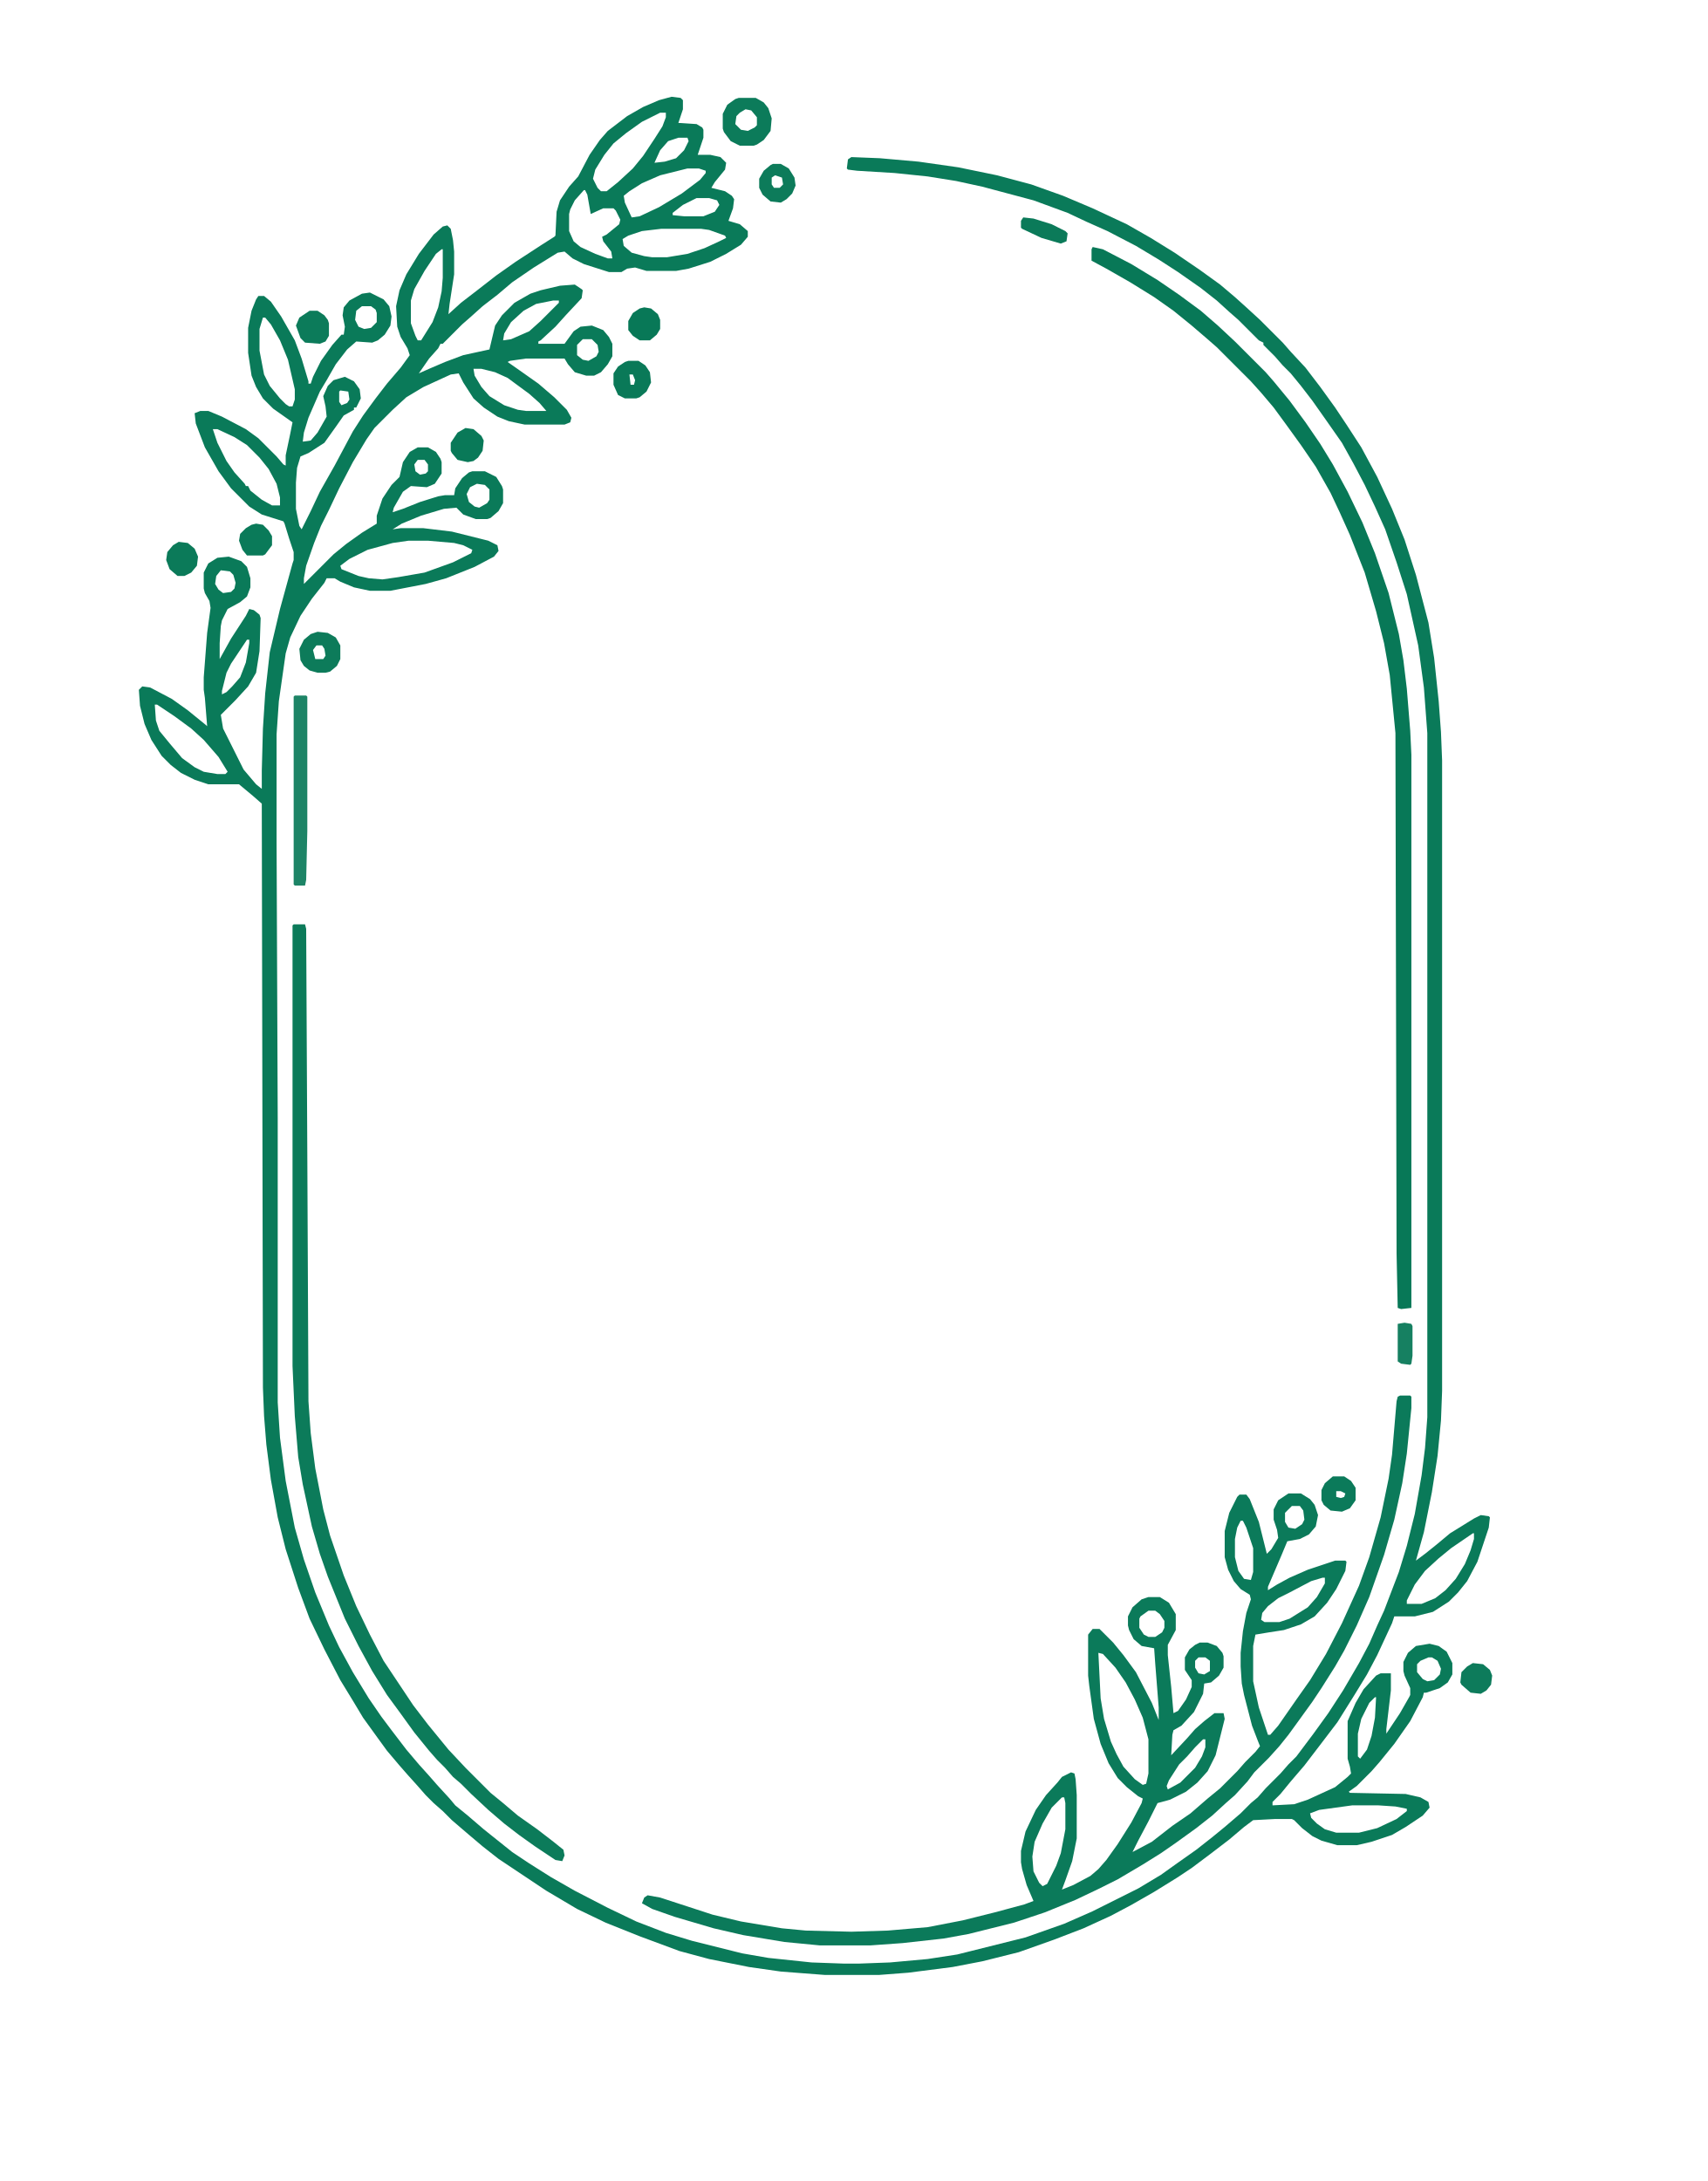
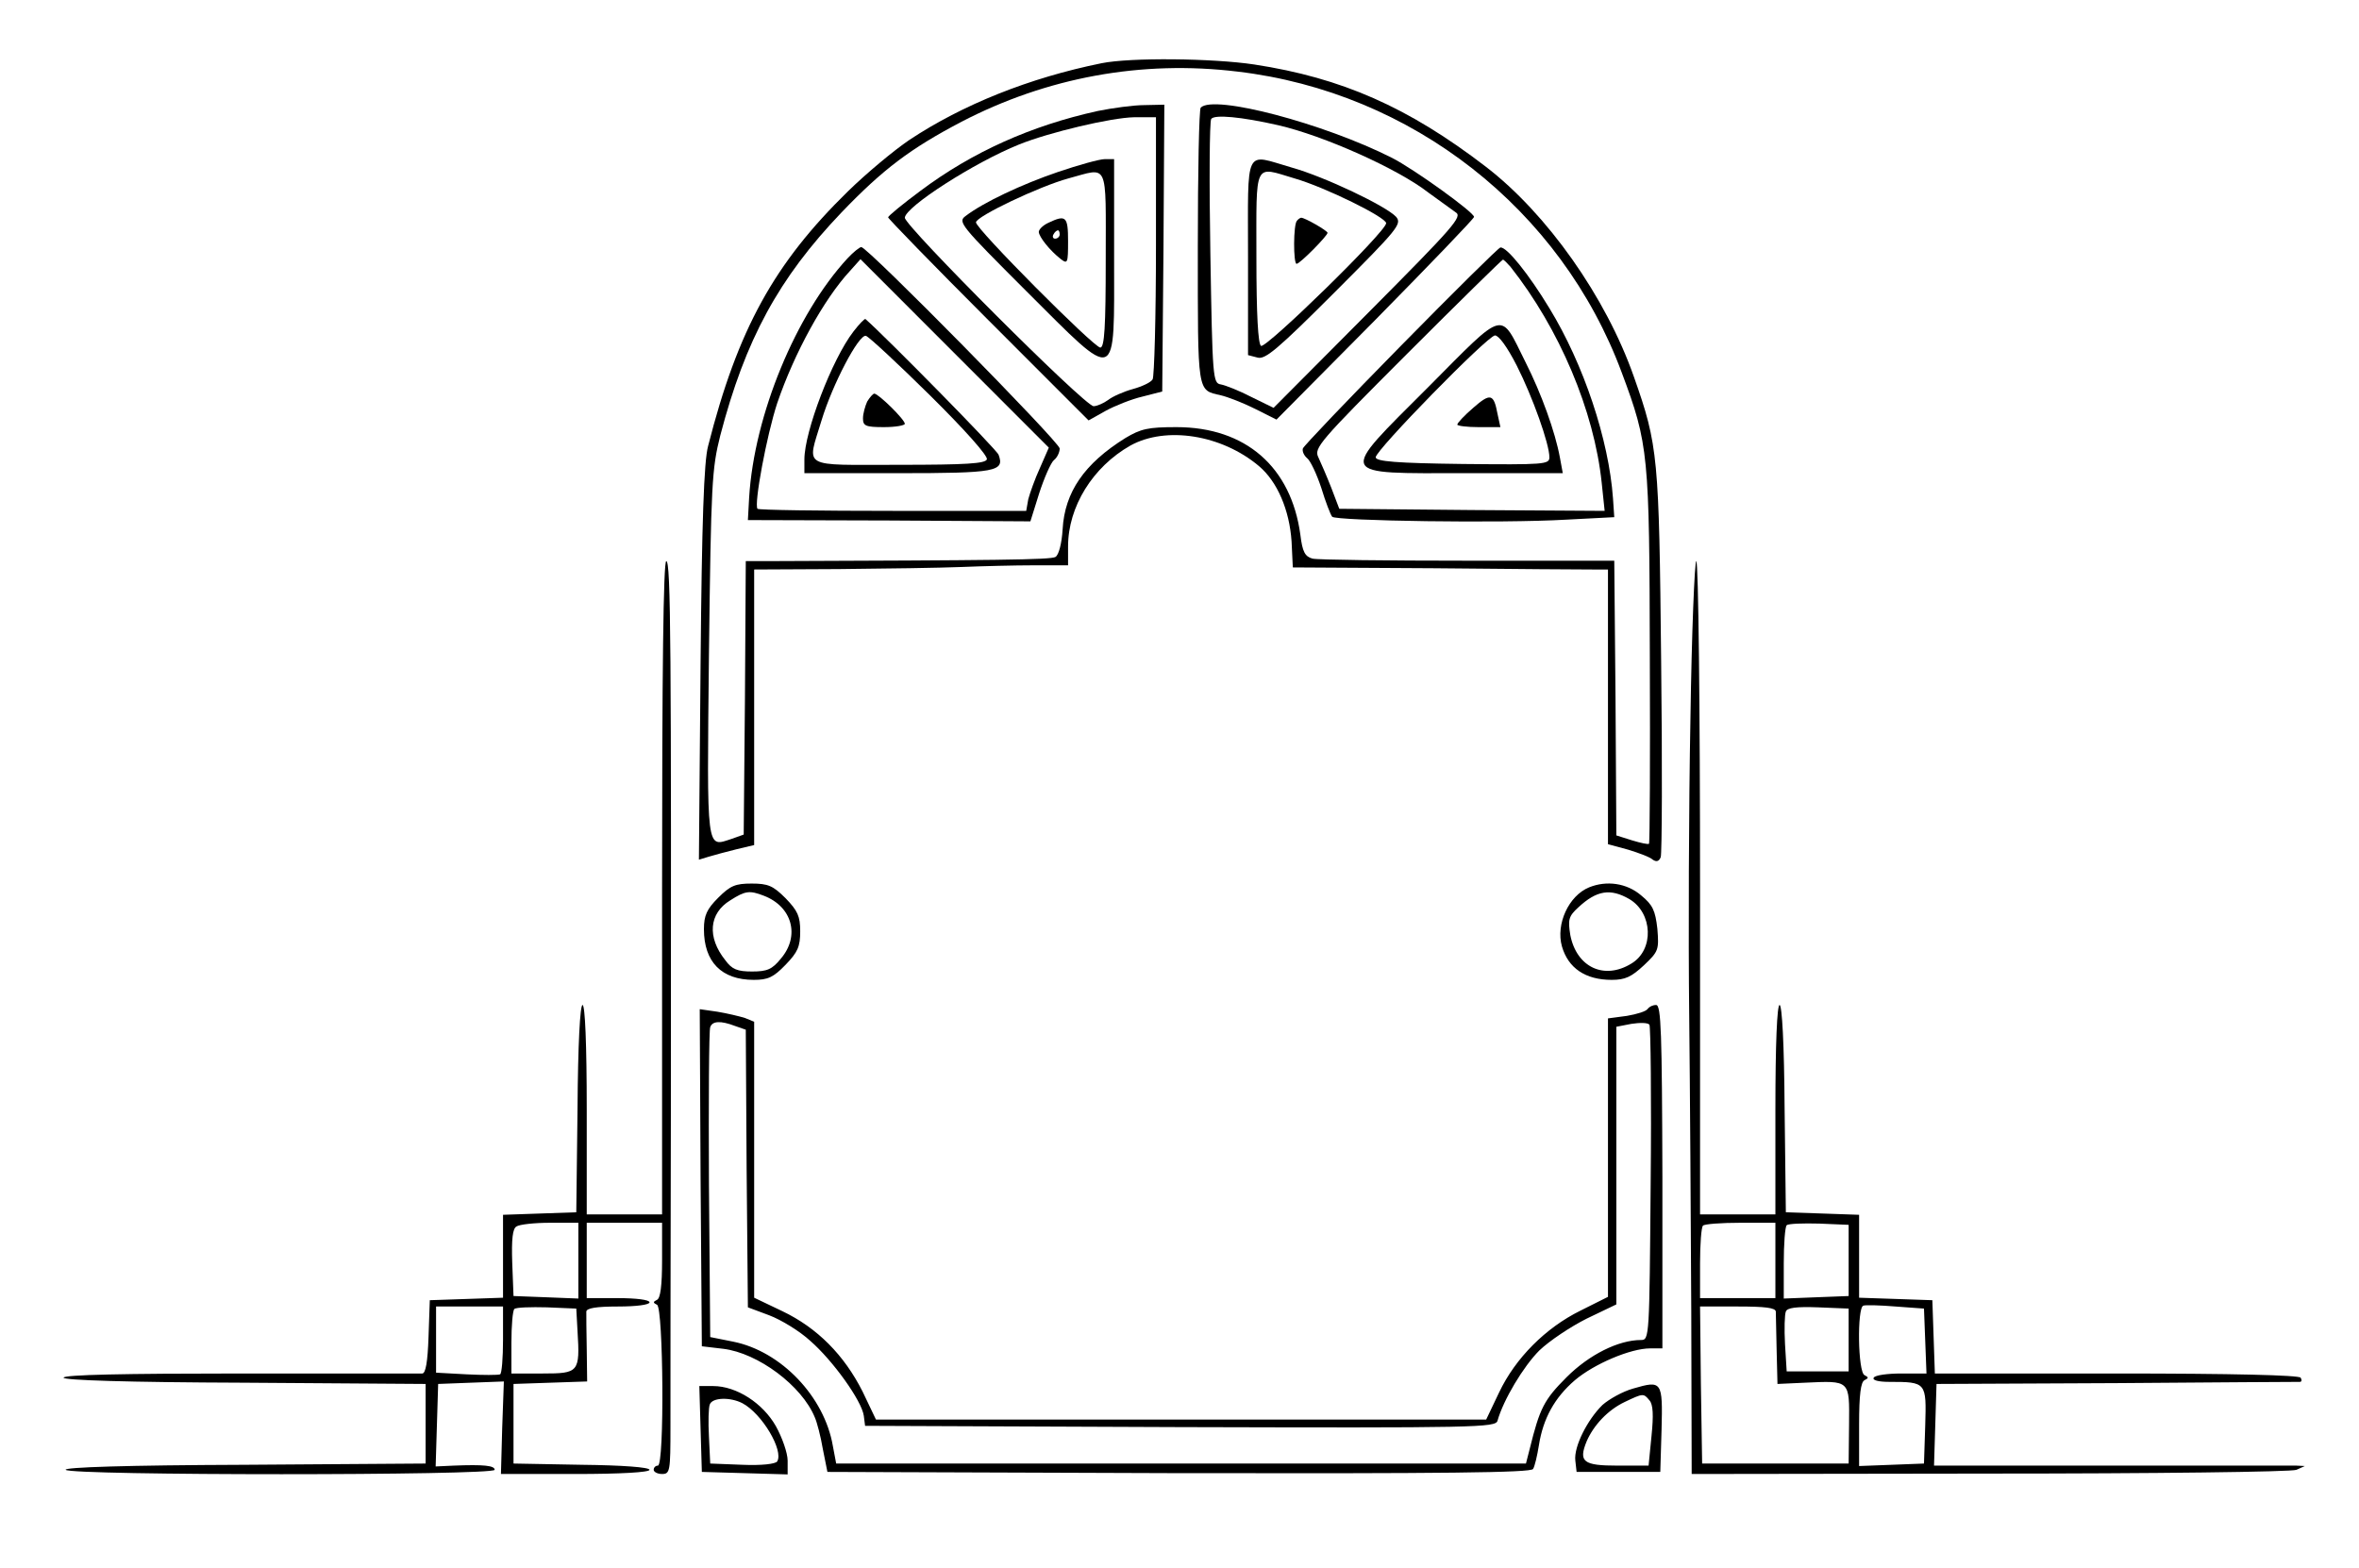
- <svg xmlns="http://www.w3.org/2000/svg" viewBox="0 0 1500 1916" width="375" height="479">
-   <path d="m590 85 8 1 2 2v8l-4 12 16 1 5 3 1 2v7l-5 15h11l9 2 5 5-1 6-9 11-3 5 12 3 6 4 2 3-1 8-4 11 10 3 7 6v5l-6 7-13 8-14 7-19 6-11 2h-26l-10-3-7 1-5 3h-11l-22-7-10-5-7-6-6 1-21 13-19 13-13 11-13 10-10 9-8 7-17 17h-2l-2 4-8 9-9 13 9-4 14-6 16-6 23-5 5-21 6-9 11-11 14-8 9-3 17-4 13-1 6 4 1 1-1 7-14 15-9 10-13 12-2 1v2h23l8-11 6-4 10-1 10 4 5 6 3 6v11l-4 7-6 7-6 3h-7l-10-3-6-7-3-5h-34l-14 2-2 1 10 7 17 12 14 12 11 11 4 7-1 4-5 2h-35l-14-3-10-4-12-8-9-8-9-14-4-8-7 1-24 11-15 9-12 11-16 16-7 10-12 20-12 23-9 19-7 14-6 15-7 20-2 11v5l26-26 11-9 14-10 13-8v-7l5-15 8-12 7-7 3-13 6-9 7-4h9l7 4 4 6 1 3v10l-6 9-7 3-14-1-7 5-8 14-1 4 9-3 15-6 16-5 6-1h8l1-6 6-9 6-5 3-1h11l10 5 5 8 1 3v12l-4 7-7 6-3 1h-10l-11-4-6-6-11 1-20 6-17 7-8 5 7-1h20l25 3 32 8 8 4 1 5-4 5-17 9-25 10-18 5-31 6h-18l-14-3-12-5-5-3h-7l-2 4-11 14-10 15-9 19-4 14-6 42-2 29v95l1 242v250l2 31 5 38 8 41 8 28 10 29 12 29 9 19 12 22 14 23 11 16 9 12 13 17 11 13 9 10 7 8 11 12 5 6 11 9 14 12 25 20 15 10 19 12 21 12 29 15 25 12 26 10 23 7 44 11 23 4 38 4 28 1h14l27-1 33-3 26-4 60-15 34-12 25-11 40-20 20-12 14-10 17-12 14-11 11-9 14-12 9-9 6-5 7-8 13-13 7-8 7-7 15-20 13-18 13-20 14-24 9-17 7-16 6-13 13-34 7-23 7-28 6-34 3-24 2-27V644l-3-40-5-37-10-45-9-28-10-29-9-20-9-19-10-19-10-18-14-20-12-17-10-13-9-11-7-7-7-8-10-10v-2l-4-2-18-18-8-7-11-10-14-11-20-14-17-11-20-12-25-13-18-8-17-8-30-11-45-12-23-5-25-4-29-3-33-2-8-1-1-1 1-8 3-2 25 1 34 3 35 5 34 7 30 8 28 10 26 11 30 14 21 12 21 13 22 15 18 13 13 11 10 9 12 11 20 20 7 8 13 14 13 17 13 18 10 15 13 20 14 26 13 28 11 27 10 31 11 42 5 31 4 38 2 27 1 25v554l-1 26-3 31-5 32-7 35-7 25 8-6 10-8 12-10 21-13 6-3 7 1 1 1-1 9-10 30-9 17-8 10-8 8-14 9-16 4h-18l-2 6-13 28-9 17-11 18-15 24-16 21-13 17-12 14-9 11-7 7v3l19-1 12-4 24-11 11-9 3-3-1-6-2-7v-33l7-16 7-12 11-12 4-2h9v15l-4 34v4l12-18 8-14 1-2v-6l-5-11-1-4v-8l4-8 7-6 12-2 8 2 7 5 5 10v10l-4 7-7 5-12 4h-2l-1 4-11 21-14 20-13 16-7 8-13 13-7 5 1 1 49 1 13 3 7 4 1 5-6 7-15 10-12 7-18 6-13 3h-17l-14-4-8-4-9-7-7-7-2-1h-15l-19 1-8 6-13 11-17 13-16 12-12 8-21 13-21 12-17 9-24 11-26 10-31 11-32 8-26 5-39 5-26 2h-47l-39-3-28-4-35-7-26-7-35-13-30-12-25-12-27-16-42-28-14-11-13-11-14-12-8-8-8-7-7-7-7-8-9-10-7-8-11-13-8-11-13-18-9-15-11-18-14-27-13-27-10-27-11-34-7-28-6-33-4-31-2-25-1-25-1-513-8-7-12-10h-27l-12-4-12-6-9-7-8-8-9-14-6-14-4-16-1-14 3-3 7 1 19 10 14 10 16 13 1 1-2-25-1-7v-11l3-39 3-22-1-6-4-7-1-4v-14l4-8 8-5 10-1 11 4 5 5 3 10v8l-3 8-6 5-11 6-5 10-1 5-1 15v14l10-18 13-20 3-6 4 1 5 4 1 3-1 29-3 19-7 12-11 12-13 13 2 12 18 36 11 13 5 4v-16l1-37 2-31 4-36 9-38 11-40 1-3v-7l-4-12-4-13-1-2-19-6-11-7-16-16-11-15-12-21-8-21-1-9 5-2h7l12 5 21 11 11 8 16 16 6 7 2 1v-9l4-19 2-10-17-12-9-9-6-10-4-10-3-20v-22l3-15 4-10 2-3h5l6 5 9 13 12 21 6 16 6 20v2h2l2-6 7-14 10-14 8-9h2l1-7-2-10 1-7 5-6 11-6 7-1 12 6 5 6 2 9-1 8-5 8-6 5-5 2-14-1-8 7-10 13-8 14-6 10-10 23-4 13-1 8 7-1 6-7 8-14-1-9-2-9 4-9 5-5 10-3 8 4 5 7 1 8-4 8h-2v2l-9 5-7 10-10 14-14 9-7 3-3 10-1 13v23l3 15 2 3 8-16 8-17 13-23 16-30 9-14 11-15 10-13 12-14 8-11-2-6-6-10-3-9-1-18 3-14 6-14 11-18 13-17 8-7 4-1 3 3 2 10 1 10v20l-4 26-1 9 11-10 13-10 18-14 17-12 23-15 11-7 1-1 1-21 3-10 8-12 8-9 10-19 9-13 7-8 17-13 14-8 14-6zm-10 14-16 8-14 10-11 9-8 10-8 13-2 8 4 8 3 3h5l10-8 13-12 9-11 10-15 7-11 3-8v-4zm16 22-9 3-7 8-5 11 9-1 10-3 7-7 4-8-1-3zm8 27-24 6-16 7-11 7-5 4 1 6 6 13 7-1 17-8 20-12 16-12 5-6v-2l-6-2zm-91 19-8 9-4 8-1 4v15l4 9 6 5 13 6 11 4h4l-1-6-7-9-1-4 4-2 11-9 1-4-4-8-2-2h-9l-11 5-3-17-2-4zm99 7-12 6-9 7v2l10 1h17l10-4 4-6-2-4-7-2zm-31 27-17 2-12 4-5 3 1 6 7 6 11 3 7 1h13l18-3 15-5 13-6 6-3-1-2-14-5-7-1zm-193 18-5 4-10 15-9 16-3 10v20l4 11 2 4h3l10-16 5-13 3-14 1-12v-25zm98 45-15 3-11 6-11 10-6 10-1 6 7-1 16-7 10-9 16-16v-2zm-168 5-5 4-1 8 3 6 5 2 6-1 5-5v-8l-1-3-4-3zm-87 10-3 10v19l4 21 5 10 9 11 5 5 3 2h3l2-6v-9l-6-26-7-17-8-14-5-6zm281 19-5 5v9l5 4 5 1 7-4 2-4-1-6-5-5zm-96 26 1 6 6 10 7 8 13 8 12 4 7 1h18l-6-7-9-8-19-14-11-5-12-3zm-117 19-1 1v9l2 3 5-2 2-3-1-7zm-112 34 4 12 8 16 7 10 9 10 1 2h2l2 4 10 8 9 5h7v-7l-3-12-7-13-8-10-11-11-11-7-15-7zm180 27-3 4 1 6 4 3 5-1 2-2v-6l-3-4zm52 21-6 3-3 6 2 7 5 4 4 1 7-4 2-3v-9l-4-4zm-60 50-14 2-22 6-16 8-8 6 1 3 15 6 9 2 12 1 14-2 23-4 25-9 16-8 1-3-8-4-8-2-23-2zm-165 26-4 5-1 7 3 5 4 3 7-1 3-3 1-5-2-7-3-3zm23 61-14 21-4 8-4 16v3l4-2 5-5 7-8 5-13 3-17v-3zm-81 57 1 14 3 9 9 11 11 13 11 8 8 4 12 2h7l2-2-8-13-13-15-11-10-15-11-15-10zm1158 728-19 13-11 9-12 11-9 12-7 14v3h13l12-5 9-7 9-10 8-13 5-12 3-10v-5zm-39 109-7 3-3 3v7l5 6 4 2 6-1 5-5 1-5-3-7-5-3zm-47 35-5 5-7 14-3 13v20l2 2 6-8 4-12 3-16 1-18zm-20 95-29 4-8 3 1 4 5 5 7 5 10 3h20l16-4 17-8 9-7v-2l-10-2-15-1z" fill="#0A7A59" />
-   <path d="M1230 1226h9l1 1v10l-4 40-4 26-7 32-9 31-13 37-11 25-11 22-8 14-12 19-8 12-13 18-8 11-8 10-9 10-13 13-6 8-11 12-8 7-12 11-14 11-18 13-13 9-16 10-22 13-16 8-21 10-27 11-27 9-40 10-22 4-36 4-28 2h-45l-31-3-36-6-26-6-34-10-20-7-9-5 2-5 3-2 11 2 46 15 25 6 36 6 21 2 40 1 32-1 35-3 31-6 28-7 26-7 8-3-6-14-4-14-1-6v-10l4-17 9-19 9-13 10-11 4-5 8-4 3 1 1 5 1 14v38l-4 20-6 17-3 8 10-4 15-8 7-6 7-8 10-14 12-19 9-17 1-4-4-2-10-8-8-8-8-13-7-17-6-22-4-29-1-9v-36l4-5h6l12 12 9 11 11 15 14 27 6 15v-11l-3-38-1-14-11-2-7-6-4-8-1-4v-8l4-8 8-7 6-2h10l8 5 6 10v14l-7 13v9l3 28 2 23 4-2 7-10 5-11v-6l-6-9v-11l4-7 5-4 4-2h7l8 3 5 6 1 3v10l-4 7-7 6-6 1-1 9-8 16-11 12-7 4-1 4-1 18 14-15 7-8 8-7 9-7h8l1 5-8 32-7 14-9 10-10 8-14 7-11 3-8 16-9 17-5 10 17-9 18-14 16-11 15-13 11-9 15-15 7-8 9-9 4-5-2-5-5-13-7-27-2-10-1-15v-12l2-19 3-16 4-12-1-4-8-5-6-7-5-10-3-11v-23l4-16 7-14 2-2h6l3 4 8 20 7 28 4-4 6-10-1-7-3-9v-9l4-8 9-6h11l8 5 4 5 3 9-2 10-6 7-8 4-11 2-5 12-12 28v3l8-5 11-6 16-7 24-8h9l1 1-1 8-8 16-8 12-11 12-12 7-15 5-13 2-12 2-2 10v31l5 23 8 24h2l7-8 16-23 12-17 14-23 14-27 15-33 9-25 10-35 7-34 3-21 4-47 1-4zm-95 97-6 6v8l3 5 6 1 6-4 2-4-1-8-3-4zm-45 13-3 6-2 10v16l3 12 5 7 6 1 2-7v-21l-6-18-3-6zm72 50-10 3-19 10-10 5-9 7-5 6-1 6 3 2h13l9-3 16-10 8-9 7-12v-5zm-153 29-7 5-1 2v8l4 6 4 2h6l6-4 2-4v-6l-4-6-4-3zm-44 37 2 40 3 18 6 20 5 11 6 11 10 11 7 5 3-1 2-9v-30l-5-19-7-16-8-15-9-13-11-12zm88 4-3 3v6l3 5 5 1 5-3v-9l-4-3zm4 72-7 7-7 8-7 7-9 14-2 5 1 3 11-6 13-13 6-10 3-8v-7zm-124 51-9 9-8 14-7 16-2 13 1 13 5 10 3 3 4-2 8-16 4-11 4-21v-23l-1-5z" fill="#0B7A5A" />
-   <path d="m960 217 9 2 25 13 23 14 19 13 19 14 15 13 15 14 27 27 7 8 14 17 14 19 13 19 11 18 13 24 13 27 11 27 12 35 9 36 4 23 3 25 3 37 1 21v486l-9 1-3-1-1-48-1-457-5-51-5-28-7-28-10-34-13-33-9-20-8-17-13-23-13-19-13-18-11-15-11-13-9-10-30-30-8-7-14-12-16-13-17-12-21-13-21-12-13-7v-10z" fill="#087857" />
-   <path d="M258 812h10l1 4 1 199 1 216 2 28 4 31 7 36 6 23 12 35 11 27 12 25 12 23 26 39 13 17 18 22 15 16 22 22 11 9 13 11 17 12 13 10 10 8 1 5-2 5-6-1-18-12-14-10-13-10-14-12-15-14-9-9-7-6-7-8-7-7-7-8-13-16-13-18-11-15-13-21-12-22-12-24-15-37-7-20-7-24-8-37-4-24-3-36-2-44V813z" fill="#0C7B5A" />
-   <path d="M259 611h10l1 1v118l-1 43-1 5h-9l-1-1V612z" fill="#1D8466" />
-   <path d="M649 86h15l7 4 4 5 3 9-1 11-6 8-6 4-3 1h-12l-8-4-6-8-1-3v-13l4-8 7-5zm6 10-5 3-3 3-1 7 5 5 6 1 6-3 2-2v-7l-5-6z" fill="#0C7B5A" />
-   <path d="m279 555 9 1 7 4 4 7v12l-3 6-6 5-4 1h-7l-7-2-5-4-3-5-1-10 4-8 6-5zm-1 12-3 4 2 8h7l2-3-1-6-2-3z" fill="#0D7B5A" />
-   <path d="M552 317h9l6 4 4 6 1 9-4 8-6 5-3 1h-10l-6-3-4-9v-10l4-6 6-4zm1 12 1 9h3l1-4-2-5z" fill="#0A7958" />
-   <path d="M679 144h7l7 4 5 8 1 7-3 7-5 5-5 3-9-1-7-6-3-6v-8l4-7 6-5zm2 10-3 2v6l2 3h5l3-3-1-6z" fill="#0D7B5A" />
-   <path d="M1171 1297h10l6 4 4 6v11l-5 7-7 3-10-1-6-5-2-4v-9l3-6zm3 13v5l4 1 3-1 1-3-4-2z" fill="#0B7A5A" />
-   <path d="M272 273h7l6 4 3 4 1 3v11l-3 5-5 2-13-1-4-4-4-11 3-7z" fill="#0C7B5A" />
-   <path d="m409 376 7 1 7 6 2 4-1 9-4 6-4 3-5 1-9-2-5-6-1-2v-7l6-9z" fill="#097958" />
-   <path d="m225 460 6 1 5 5 3 5v8l-6 8-2 1h-14l-4-5-3-8 1-6 5-5 5-3z" fill="#0A7A59" />
-   <path d="m566 270 6 1 6 5 2 5v8l-3 5-6 5h-9l-6-4-4-5v-8l4-7 6-4z" fill="#087857" />
-   <path d="m157 476 8 1 6 5 3 7-1 8-5 6-6 3h-6l-7-6-3-8 1-7 5-6z" fill="#0B7A59" />
-   <path d="m1294 1461 9 1 6 5 2 5-1 8-4 5-5 3-9-1-8-7-1-2 1-9 5-5z" fill="#0D7B5B" />
-   <path d="m899 191 9 1 16 5 12 6 2 2-1 7-5 2-17-5-17-8-1-1v-6z" fill="#0B7A59" />
-   <path d="m1234 1162 6 1 1 2v26l-1 7-1 1-8-1-3-2v-33z" fill="#168061" />
-   <path d="m1177 1313 2 1z" fill="#FEFEFE" />
+ <svg xmlns="http://www.w3.org/2000/svg" width="751px" height="499px" viewBox="0 0 376 250" version="1.1">
+   <g id="surface1">
+     <path style=" stroke:none;fill-rule:nonzero;fill:rgb(0%,0%,0%);fill-opacity:1;" d="M 175.566 10.086 C 164.02 12.426 153.402 16.699 144.926 22.312 C 142.457 23.98 138.051 27.656 135.113 30.527 C 123.363 42.016 117.555 52.504 112.816 71.141 C 112.148 73.547 111.816 83.301 111.613 105.812 L 111.348 137.141 L 112.883 136.672 C 113.75 136.406 115.754 135.871 117.355 135.473 L 120.16 134.805 L 120.16 90.848 L 133.711 90.781 C 141.121 90.715 149.934 90.582 153.203 90.449 C 156.543 90.312 161.684 90.18 164.754 90.18 L 170.227 90.18 L 170.227 87.176 C 170.227 80.828 174.164 74.48 180.172 71.074 C 185.848 67.938 194.727 69.34 200.668 74.348 C 203.605 76.82 205.539 81.363 205.875 86.371 L 206.074 90.516 L 228.703 90.648 C 241.121 90.781 252.469 90.848 253.871 90.848 L 256.34 90.848 L 256.34 134.668 L 259.547 135.539 C 261.281 136.07 263.082 136.738 263.484 137.141 C 264.086 137.543 264.484 137.406 264.754 136.738 C 264.953 136.141 265.02 122.043 264.82 105.41 C 264.484 72.945 264.352 71.074 260.48 60.121 C 256.008 47.363 246.594 34.066 236.848 26.586 C 224.5 17.102 213.883 12.426 199.934 10.289 C 193.258 9.285 180.172 9.152 175.566 10.086 Z M 197.262 11.422 C 225.031 14.695 248.863 33.332 258.543 59.453 C 262.816 70.875 262.949 72.477 263.016 104.809 C 263.082 121.043 263.016 134.469 262.883 134.602 C 262.75 134.734 261.547 134.469 260.211 134.066 L 257.676 133.266 L 257.543 111.355 L 257.344 89.445 L 233.977 89.445 C 221.16 89.445 210.012 89.312 209.211 89.113 C 208.012 88.777 207.609 88.043 207.277 85.305 C 205.809 74.48 198.531 68.137 187.516 68.137 C 182.977 68.137 181.844 68.402 179.371 69.875 C 172.828 73.949 169.691 78.492 169.359 84.434 C 169.227 86.641 168.758 88.512 168.223 88.844 C 167.488 89.312 158.746 89.379 122.027 89.512 L 118.824 89.512 L 118.691 111.355 L 118.492 133.133 L 116.621 133.801 C 112.484 135.137 112.617 136.473 112.949 104.344 C 113.285 76.953 113.418 74.816 114.754 69.473 C 118.758 54.176 124.031 44.422 134.113 33.867 C 140.719 26.988 145.059 23.715 153.203 19.438 C 166.82 12.359 181.91 9.551 197.262 11.422 Z M 197.262 11.422 " />
+     <path style=" stroke:none;fill-rule:nonzero;fill:rgb(0%,0%,0%);fill-opacity:1;" d="M 174.965 17.703 C 164.352 20.039 154.938 24.25 146.66 30.461 C 143.859 32.531 141.523 34.469 141.523 34.668 C 141.523 34.871 148.73 42.285 157.543 51.102 L 173.496 67.066 L 176.234 65.531 C 177.703 64.73 180.375 63.66 182.109 63.262 L 185.246 62.457 L 185.445 39.547 L 185.582 16.699 L 182.441 16.766 C 180.641 16.766 177.301 17.234 174.965 17.703 Z M 184.246 39.211 C 184.246 50.566 183.977 60.121 183.711 60.52 C 183.445 60.988 182.043 61.656 180.574 62.059 C 179.105 62.457 177.301 63.262 176.637 63.793 C 175.902 64.328 174.832 64.797 174.297 64.797 C 172.898 64.797 144.191 36.07 144.191 34.734 C 144.258 33 155.273 25.918 162.414 23.047 C 167.223 21.109 177.102 18.77 180.773 18.703 L 184.246 18.703 Z M 184.246 39.211 " />
+     <path style=" stroke:none;fill-rule:nonzero;fill:rgb(0%,0%,0%);fill-opacity:1;" d="M 168.559 27.453 C 162.883 29.391 156.742 32.266 153.871 34.469 C 152.602 35.402 153.07 35.938 163.551 46.426 C 178.371 61.188 177.57 61.523 177.57 41.016 L 177.57 25.383 L 176.102 25.383 C 175.234 25.383 171.895 26.32 168.559 27.453 Z M 176.234 41.418 C 176.234 52.172 176.035 55.445 175.367 55.445 C 174.363 55.445 155.539 36.539 155.539 35.473 C 155.539 34.535 165.621 29.727 170.293 28.457 C 176.77 26.719 176.234 25.52 176.234 41.418 Z M 176.234 41.418 " />
+     <path style=" stroke:none;fill-rule:nonzero;fill:rgb(0%,0%,0%);fill-opacity:1;" d="M 167.09 35.539 C 166.223 35.938 165.555 36.605 165.555 37.008 C 165.621 37.809 167.289 39.945 169.09 41.348 C 170.16 42.152 170.227 41.949 170.227 38.477 C 170.227 34.535 169.895 34.203 167.09 35.539 Z M 168.891 37.406 C 168.891 37.742 168.559 38.074 168.156 38.074 C 167.824 38.074 167.691 37.742 167.891 37.406 C 168.09 37.008 168.426 36.738 168.625 36.738 C 168.758 36.738 168.891 37.008 168.891 37.406 Z M 191.387 17.168 C 191.121 17.367 190.922 27.453 190.922 39.414 C 190.922 62.992 190.785 62.191 194.594 63.059 C 195.727 63.328 198.129 64.262 200 65.195 L 203.469 66.934 L 219.227 51.035 C 227.902 42.219 234.98 34.871 234.98 34.602 C 234.98 33.867 225.434 26.988 221.895 25.184 C 211.082 19.707 193.457 15.031 191.387 17.168 Z M 203.738 19.973 C 211.016 21.645 222.828 26.922 227.703 30.727 C 229.438 31.996 231.375 33.398 232.043 33.867 C 233.176 34.535 231.84 36.07 218.156 49.832 L 203.004 65.062 L 199.465 63.328 C 197.531 62.324 195.328 61.457 194.594 61.324 C 193.324 61.121 193.258 60.453 192.922 40.414 C 192.723 28.992 192.789 19.371 193.059 18.973 C 193.59 18.238 197.863 18.637 203.738 19.973 Z M 203.738 19.973 " />
+     <path style=" stroke:none;fill-rule:nonzero;fill:rgb(0%,0%,0%);fill-opacity:1;" d="M 198.93 41.016 L 198.93 56.648 L 200.465 57.047 C 201.668 57.383 203.672 55.711 212.75 46.625 C 222.828 36.539 223.496 35.738 222.562 34.602 C 220.961 32.867 211.148 28.191 205.875 26.719 C 198.262 24.516 198.93 23.113 198.93 41.016 Z M 206.34 28.457 C 211.215 29.859 220.961 34.668 220.961 35.605 C 220.961 36.941 201.801 55.645 201 55.176 C 200.535 54.844 200.266 50.301 200.266 41.016 C 200.266 25.52 199.801 26.52 206.34 28.457 Z M 206.34 28.457 " />
+     <path style=" stroke:none;fill-rule:nonzero;fill:rgb(0%,0%,0%);fill-opacity:1;" d="M 206.742 35.203 C 206.141 35.738 206.141 42.086 206.676 42.086 C 207.207 42.086 211.613 37.609 211.613 37.141 C 211.613 36.809 208.012 34.734 207.41 34.734 C 207.277 34.734 206.941 34.938 206.742 35.203 Z M 135.047 41.215 C 126.836 50.102 120.16 66.199 119.359 79.359 L 119.16 82.965 L 141.723 83.031 L 164.219 83.168 L 165.621 78.691 C 166.422 76.219 167.488 73.812 167.957 73.414 C 168.492 73.012 168.891 72.145 168.891 71.543 C 168.891 70.543 138.25 39.414 137.25 39.414 C 136.98 39.414 135.98 40.215 135.047 41.215 Z M 165.754 74.617 C 164.953 76.352 164.152 78.625 163.883 79.625 L 163.551 81.496 L 142.254 81.496 C 130.574 81.496 120.895 81.363 120.695 81.164 C 120.094 80.496 122.164 69.406 123.832 64.328 C 126.566 56.312 131.242 47.762 135.445 43.219 L 137.117 41.348 L 167.156 71.41 Z M 165.754 74.617 " />
+     <path style=" stroke:none;fill-rule:nonzero;fill:rgb(0%,0%,0%);fill-opacity:1;" d="M 135.98 52.906 C 132.578 57.316 128.172 68.871 128.172 73.281 L 128.172 75.484 L 143.125 75.484 C 158.746 75.484 160.145 75.219 159.145 72.547 C 158.879 71.742 141.121 53.707 137.918 50.902 C 137.785 50.77 136.914 51.703 135.98 52.906 Z M 148.195 63.059 C 153.805 68.605 157.477 72.746 157.277 73.281 C 157.008 73.949 154.07 74.148 143.191 74.148 C 127.438 74.148 128.57 74.816 130.906 67.066 C 132.645 61.324 136.848 53.305 137.984 53.574 C 138.449 53.707 143.059 57.984 148.195 63.059 Z M 148.195 63.059 " />
+     <path style=" stroke:none;fill-rule:nonzero;fill:rgb(0%,0%,0%);fill-opacity:1;" d="M 138.184 64.062 C 137.852 64.797 137.516 66 137.516 66.734 C 137.516 67.938 137.918 68.137 140.855 68.137 C 142.723 68.137 144.191 67.867 144.191 67.602 C 144.191 66.934 139.984 62.793 139.32 62.793 C 139.117 62.793 138.586 63.395 138.184 64.062 Z M 223.297 55.176 C 214.887 63.727 207.809 71.141 207.676 71.543 C 207.543 72.012 207.875 72.68 208.344 73.078 C 208.879 73.48 209.879 75.617 210.613 77.824 C 211.281 80.027 212.082 82.098 212.348 82.43 C 212.949 83.098 239.387 83.5 249.664 82.898 L 257.344 82.5 L 257.141 79.492 C 256.473 70.141 252.469 58.117 246.996 49.164 C 243.723 43.754 240.188 39.344 239.184 39.48 C 238.918 39.48 231.773 46.559 223.297 55.176 Z M 240.785 42.551 C 248.598 52.438 254.137 65.531 255.34 77.02 L 255.809 81.496 L 234.645 81.363 L 213.484 81.164 L 212.215 77.824 C 211.48 75.953 210.547 73.812 210.145 72.945 C 209.41 71.477 210.281 70.473 224.297 56.445 C 232.574 48.164 239.453 41.418 239.586 41.418 C 239.719 41.418 240.254 41.949 240.785 42.551 Z M 240.785 42.551 " />
+     <path style=" stroke:none;fill-rule:nonzero;fill:rgb(0%,0%,0%);fill-opacity:1;" d="M 227.703 61.723 C 213.219 76.219 212.883 75.484 233.711 75.484 L 249.133 75.484 L 248.664 72.945 C 247.93 68.938 245.727 62.793 243.191 57.781 C 239.051 49.5 240.188 49.164 227.703 61.723 Z M 241.789 58.316 C 244.324 63.328 246.996 70.809 246.996 72.945 C 246.996 74.082 246.262 74.148 233.176 74.016 C 222.629 73.883 219.293 73.613 219.293 72.945 C 219.293 71.809 237.047 53.641 238.316 53.508 C 238.918 53.508 240.254 55.312 241.789 58.316 Z M 241.789 58.316 " />
+     <path style=" stroke:none;fill-rule:nonzero;fill:rgb(0%,0%,0%);fill-opacity:1;" d="M 234.844 65.062 C 233.445 66.266 232.309 67.469 232.309 67.734 C 232.309 67.938 233.844 68.137 235.715 68.137 L 239.184 68.137 L 238.719 66 C 238.117 62.793 237.582 62.66 234.844 65.062 Z M 105.473 141.617 L 105.473 193.723 L 93.457 193.723 L 93.457 177.02 C 93.457 166.531 93.191 160.32 92.789 160.32 C 92.391 160.32 92.055 166.602 91.988 176.82 L 91.789 193.387 L 85.98 193.586 L 80.105 193.789 L 80.105 207.016 L 74.297 207.215 L 68.426 207.414 L 68.223 213.227 C 68.09 217.301 67.758 219.105 67.223 219.105 L 38.25 219.105 C 19.691 219.105 10.012 219.305 10.012 219.773 C 10.012 220.172 20.027 220.508 38.918 220.574 L 67.758 220.773 L 67.758 233.469 L 38.852 233.668 C 20.027 233.734 10.082 234.066 10.348 234.469 C 10.949 235.402 78.77 235.402 78.77 234.469 C 78.77 233.801 77.102 233.602 72.23 233.801 L 69.359 233.934 L 69.559 227.32 L 69.758 220.773 L 74.965 220.574 L 80.238 220.375 L 79.973 227.789 L 79.773 235.137 L 91.656 235.137 C 98.863 235.137 103.473 234.871 103.473 234.469 C 103.473 234.066 99.133 233.734 92.656 233.668 L 81.777 233.469 L 81.777 220.773 L 87.648 220.574 L 93.523 220.375 L 93.457 215.23 C 93.391 212.426 93.391 209.688 93.391 209.219 C 93.457 208.684 94.926 208.418 98.465 208.418 C 101.336 208.418 103.473 208.148 103.473 207.75 C 103.473 207.348 101.336 207.082 98.465 207.082 L 93.457 207.082 L 93.457 195.059 L 105.473 195.059 L 105.473 201.004 C 105.473 205.145 105.207 207.082 104.672 207.348 C 104.004 207.684 104.004 207.816 104.672 208.148 C 105.676 208.617 105.875 233.801 104.805 233.801 C 104.473 233.801 104.137 234.066 104.137 234.469 C 104.137 234.805 104.738 235.137 105.473 235.137 C 106.742 235.137 106.809 234.668 106.809 227.59 C 106.809 223.516 106.809 201.004 106.875 177.688 C 106.941 103.008 106.875 89.512 106.141 89.512 C 105.676 89.512 105.473 107.348 105.473 141.617 Z M 92.121 201.07 L 92.121 207.148 L 86.98 206.945 L 81.777 206.746 L 81.574 201.469 C 81.441 197.66 81.641 195.992 82.242 195.656 C 82.711 195.324 85.113 195.059 87.648 195.059 L 92.121 195.059 Z M 80.105 213.695 C 80.105 216.633 79.906 219.105 79.641 219.238 C 79.305 219.371 76.902 219.371 74.297 219.238 L 69.426 218.973 L 69.426 208.418 L 80.105 208.418 Z M 91.988 212.359 C 92.391 218.906 92.188 219.105 86.449 219.105 L 81.441 219.105 L 81.441 214.227 C 81.441 211.488 81.641 209.086 81.91 208.816 C 82.176 208.551 84.512 208.484 87.117 208.551 L 91.789 208.75 Z M 269.492 114.695 C 269.227 128.59 269.156 149.699 269.293 161.656 C 269.426 173.613 269.559 194.988 269.625 209.219 L 269.691 235.137 L 317.289 235.07 C 343.391 235.07 365.418 234.805 366.152 234.469 L 367.488 233.867 L 366.152 233.801 L 308.344 233.801 L 308.543 227.32 L 308.742 220.773 L 337.449 220.641 C 353.27 220.508 366.422 220.441 366.688 220.441 C 367.02 220.441 367.02 220.105 366.82 219.773 C 366.555 219.371 356.008 219.105 337.449 219.105 L 308.477 219.105 L 308.277 213.227 L 308.078 207.414 L 302.27 207.215 L 296.395 207.016 L 296.395 193.789 L 290.586 193.586 L 284.711 193.387 L 284.512 176.82 C 284.445 166.602 284.109 160.32 283.711 160.32 C 283.309 160.32 283.043 166.531 283.043 177.02 L 283.043 193.723 L 271.027 193.723 L 271.027 141.617 C 271.027 112.961 270.762 89.512 270.426 89.512 C 270.16 89.512 269.691 100.867 269.492 114.695 Z M 283.043 201.07 L 283.043 207.082 L 271.027 207.082 L 271.027 201.535 C 271.027 198.465 271.227 195.727 271.496 195.523 C 271.695 195.258 274.43 195.059 277.504 195.059 L 283.043 195.059 Z M 294.727 201.07 L 294.727 206.746 L 289.586 206.945 L 284.379 207.148 L 284.379 201.535 C 284.379 198.465 284.578 195.727 284.844 195.457 C 285.113 195.191 287.449 195.125 290.051 195.191 L 294.727 195.391 Z M 306.941 213.895 L 307.141 219.105 L 303.137 219.105 C 300.934 219.105 298.93 219.371 298.73 219.773 C 298.465 220.172 299.465 220.441 301.199 220.441 C 307.141 220.441 307.141 220.508 306.941 227.387 L 306.742 233.469 L 301.602 233.668 L 296.395 233.867 L 296.395 227.188 C 296.395 222.512 296.66 220.441 297.262 220.172 C 297.93 219.84 297.93 219.707 297.262 219.371 C 296.195 218.906 296.059 208.617 297.062 208.285 C 297.395 208.148 299.73 208.215 302.203 208.418 L 306.742 208.75 Z M 283.109 209.219 C 283.109 209.688 283.176 212.492 283.242 215.43 L 283.375 220.773 L 287.715 220.574 C 294.992 220.242 294.859 220.105 294.793 227.254 L 294.727 233.469 L 271.359 233.469 L 271.16 220.91 L 271.027 208.418 L 277.035 208.418 C 281.375 208.418 283.043 208.617 283.109 209.219 Z M 294.727 213.762 L 294.727 218.77 L 284.844 218.77 L 284.578 214.43 C 284.445 212.023 284.512 209.688 284.711 209.219 C 284.914 208.617 286.379 208.418 289.852 208.551 L 294.727 208.75 Z M 114.418 143.219 C 112.617 145.023 112.148 146.023 112.148 148.23 C 112.148 153.441 114.953 156.312 120.094 156.312 C 122.363 156.312 123.23 155.91 125.168 153.906 C 127.102 151.902 127.504 151.035 127.504 148.562 C 127.504 146.16 127.102 145.289 125.168 143.285 C 123.164 141.281 122.363 140.949 119.758 140.949 C 117.156 140.949 116.355 141.281 114.418 143.219 Z M 121.695 142.887 C 126.234 144.621 127.504 149.297 124.434 152.906 C 123.031 154.645 122.23 154.977 119.824 154.977 C 117.488 154.977 116.621 154.645 115.555 153.172 C 112.617 149.5 112.949 145.691 116.355 143.621 C 118.758 142.086 119.426 142.016 121.695 142.887 Z M 253.336 141.551 C 250.066 142.887 247.996 147.43 248.996 150.969 C 250 154.441 252.734 156.312 256.941 156.312 C 259.078 156.312 260.078 155.844 262.082 153.977 C 264.418 151.77 264.484 151.504 264.219 148.164 C 263.883 145.223 263.484 144.355 261.613 142.82 C 259.344 140.883 256.141 140.414 253.336 141.551 Z M 259.746 143.422 C 263.484 145.625 263.75 151.504 260.078 153.707 C 255.738 156.379 251.336 154.309 250.332 149.164 C 249.934 146.695 250.066 146.16 251.602 144.758 C 254.539 142.016 256.742 141.684 259.746 143.422 Z M 262.684 160.922 C 262.48 161.324 260.945 161.789 259.344 162.059 L 256.34 162.457 L 256.34 206.879 L 251.934 209.086 C 246.395 211.824 241.59 216.633 238.984 222.109 L 236.914 226.453 L 139.586 226.453 L 137.449 221.977 C 134.512 216.164 130.238 211.824 124.633 209.152 L 120.16 207.016 L 120.16 162.992 L 118.691 162.391 C 117.824 162.125 115.887 161.656 114.285 161.391 L 111.48 160.988 L 111.613 187.844 L 111.816 214.762 L 115.219 215.164 C 120.762 215.832 127.77 221.043 129.84 226.117 C 130.172 226.855 130.773 229.125 131.109 231.129 L 131.844 234.805 L 187.852 235.004 C 230.105 235.07 244.059 234.938 244.391 234.336 C 244.66 233.934 245.059 232.199 245.328 230.527 C 245.992 226.32 247.797 222.98 251.066 220.172 C 254.137 217.57 259.945 215.098 263.082 215.098 L 265.02 215.098 L 265.02 187.707 C 264.953 164.664 264.82 160.32 264.02 160.32 C 263.484 160.32 262.949 160.586 262.684 160.922 Z M 117.09 163.66 L 118.824 164.262 L 118.957 186.441 L 119.16 208.551 L 122.562 209.82 C 124.5 210.555 127.438 212.359 129.105 213.895 C 132.711 217.035 137.316 223.445 137.648 225.852 L 137.852 227.453 L 188.117 227.656 C 235.512 227.789 238.383 227.723 238.719 226.652 C 239.652 223.312 242.855 217.969 245.395 215.43 C 246.996 213.895 250.398 211.625 252.938 210.355 L 257.676 208.082 L 257.676 163.793 L 260.078 163.328 C 261.414 163.125 262.684 163.125 262.949 163.461 C 263.148 163.727 263.285 175.219 263.148 188.844 C 262.949 213.293 262.949 213.762 261.613 213.762 C 258.012 213.762 253.336 216.098 249.73 219.707 C 246.129 223.312 245.461 224.648 243.859 231.129 L 243.258 233.469 L 133.242 233.469 L 132.711 230.66 C 131.375 222.844 124.5 215.566 116.82 214.027 L 113.152 213.293 L 112.949 188.977 C 112.883 175.617 112.949 164.262 113.152 163.859 C 113.484 162.859 114.82 162.793 117.09 163.66 Z M 260.348 221.508 C 258.676 221.977 256.543 223.18 255.473 224.113 C 253.07 226.453 250.867 230.793 251.133 233 L 251.336 234.805 L 264.684 234.805 L 264.887 228.055 C 265.086 220.309 264.953 220.172 260.348 221.508 Z M 262.949 223.379 C 263.551 224.047 263.617 225.785 263.285 229.059 L 262.816 233.801 L 257.875 233.801 C 252.402 233.801 251.602 233.199 252.938 229.926 C 254.07 227.32 256.34 224.918 259.012 223.648 C 261.949 222.246 262.016 222.246 262.949 223.379 Z M 111.613 227.922 L 111.816 234.805 L 118.691 235.004 L 125.5 235.203 L 125.5 233 C 125.5 231.797 124.633 229.324 123.633 227.523 C 121.562 223.848 117.355 221.109 113.617 221.109 L 111.414 221.109 Z M 118.289 223.848 C 121.43 225.52 124.898 231.395 123.832 233.133 C 123.562 233.535 121.363 233.801 118.289 233.668 L 113.152 233.469 L 112.949 229.191 C 112.816 226.855 112.883 224.516 113.082 224.047 C 113.484 222.914 116.355 222.844 118.289 223.848 Z M 118.289 223.848 " />
+   </g>
</svg>
